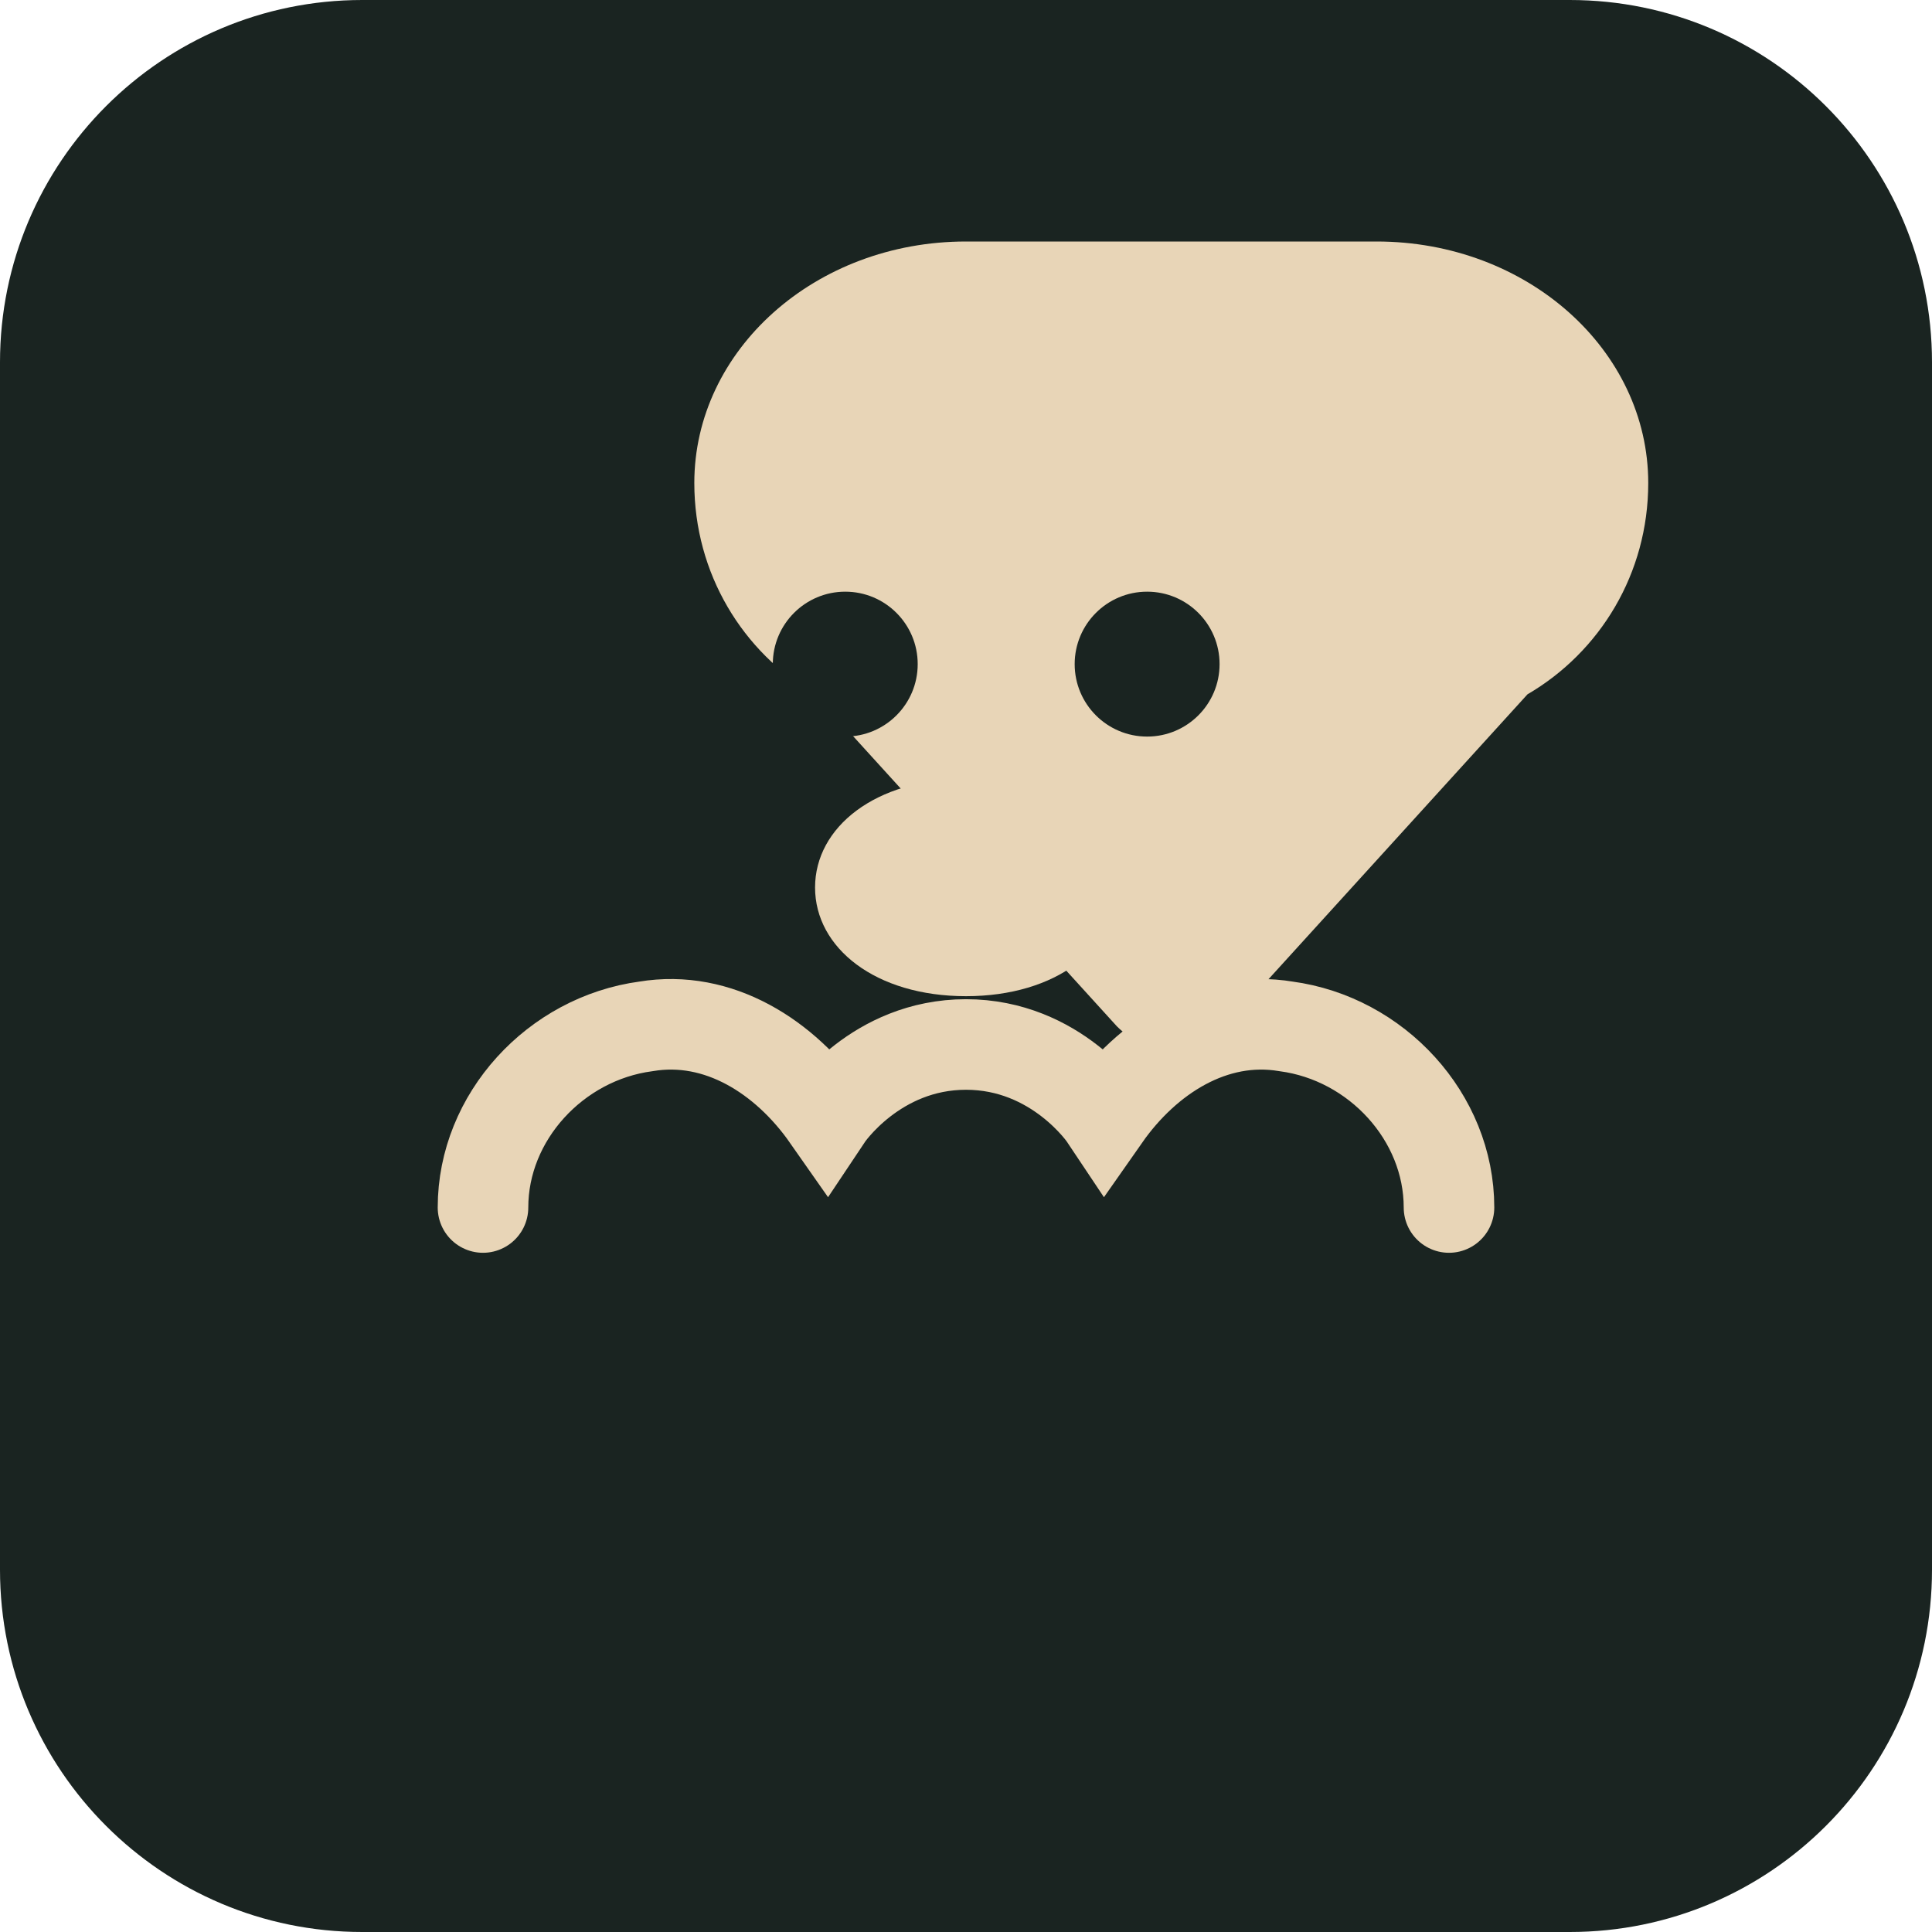
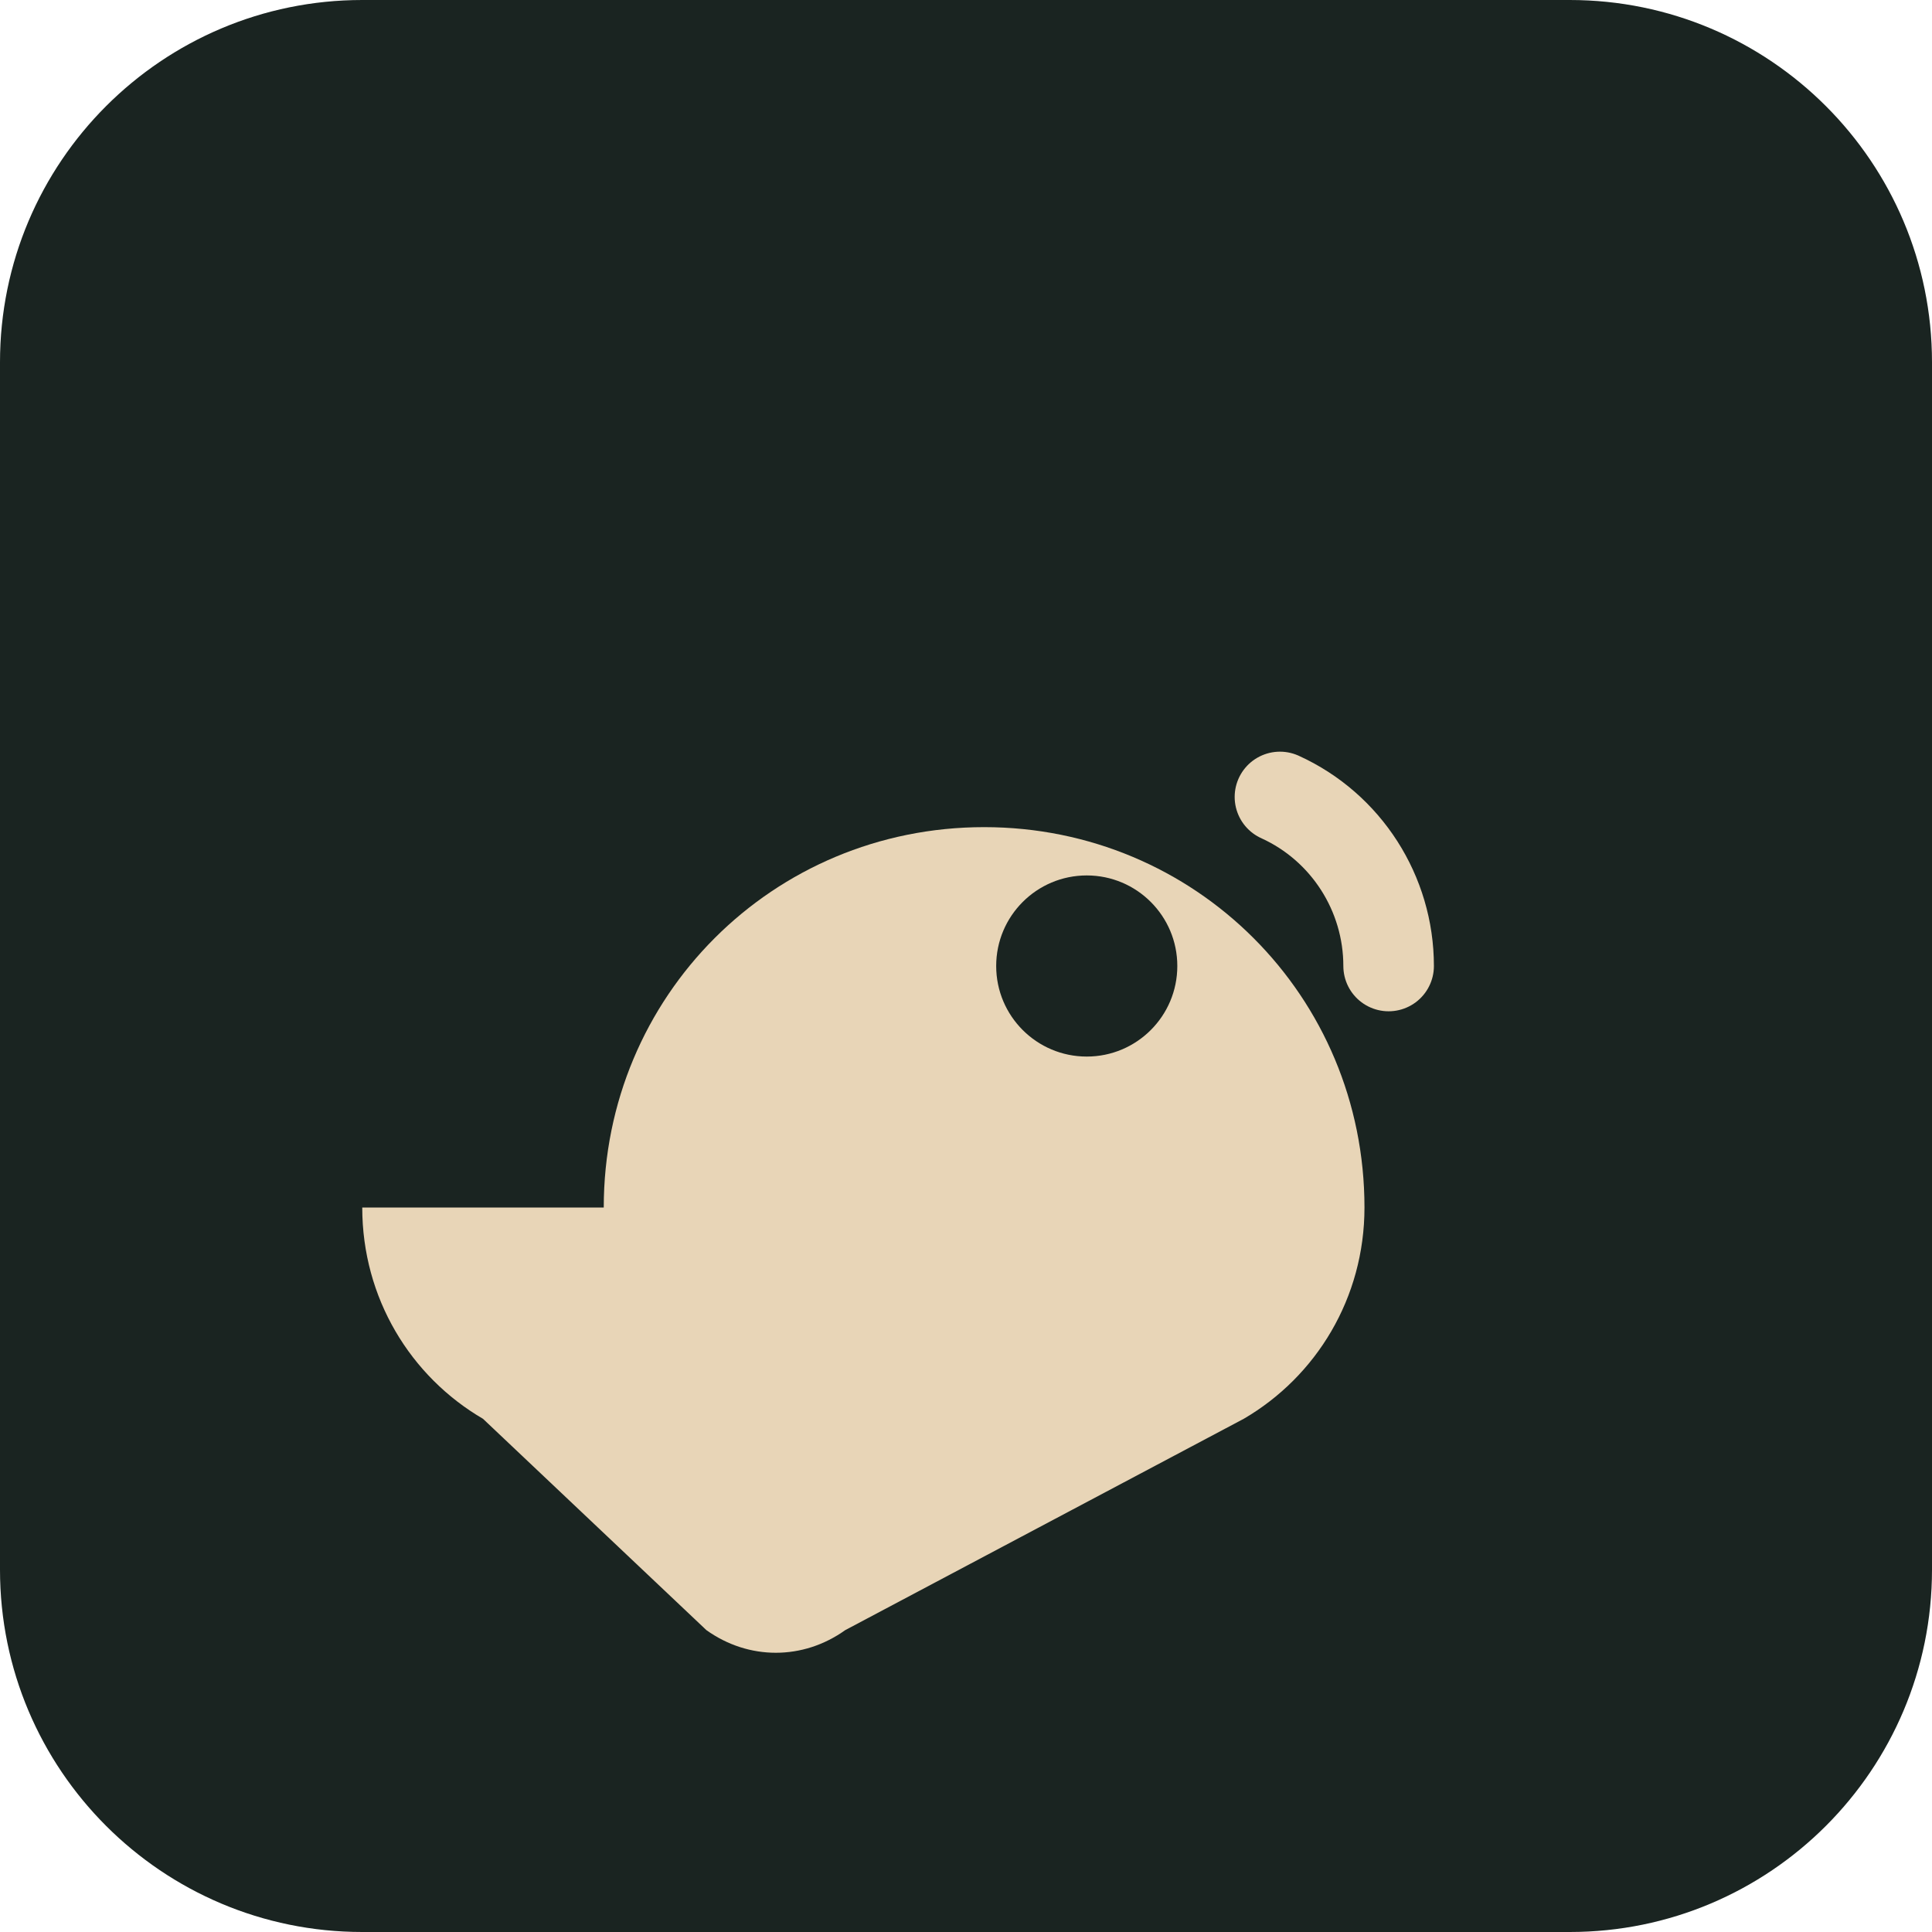
<svg xmlns="http://www.w3.org/2000/svg" viewBox="0 0 32 32" fill="none">
  <rect width="32" height="32" rx="6" fill="#1A2421" />
-   <path d="M16 4c-2.5 0-4.5 1.8-4.5 4 0 1.5.8 2.8 2 3.5l5 5.5c.5.5 1.3.5 1.8 0l5-5.5c1.2-.7 2-2 2-3.5 0-2.2-2-4-4.5-4z" fill="#E8D5B7" />
-   <circle cx="14" cy="11" r="1.2" fill="#1A2421" />
-   <circle cx="19" cy="11" r="1.2" fill="#1A2421" />
-   <path d="M16 16.5c-1.5 0-2.5-.8-2.5-1.8 0-1 1-1.8 2.5-1.8s2.5.8 2.5 1.8c0 1-1 1.8-2.5 1.8z" fill="#E8D5B7" />
-   <path d="M8 20c0-1.5 1.2-2.8 2.7-3 1.2-.2 2.3.5 3 1.5 0 0 .8-1.2 2.3-1.2 1.5 0 2.3 1.2 2.3 1.2.7-1 1.8-1.7 3-1.5 1.5.2 2.7 1.5 2.7 3" stroke="#E8D5B7" stroke-width="1.5" stroke-linecap="round" fill="none" />
+   <path d="M10 20c0-3.5 2.8-6.3 6.3-6.3S22.6 16.5 22.6 20c0 1.5-.8 2.8-2 3.5L14 27c-.7.5-1.6.5-2.3 0L8 23.5C6.8 22.8 6 21.5 6 20z" fill="#E8D5B7" />
+   <circle cx="18" cy="16" r="1.5" fill="#1A2421" />
+   <path d="M23 16c0-1.2-.7-2.3-1.8-2.8" stroke="#E8D5B7" stroke-width="1.5" stroke-linecap="round" fill="none" />
</svg>
